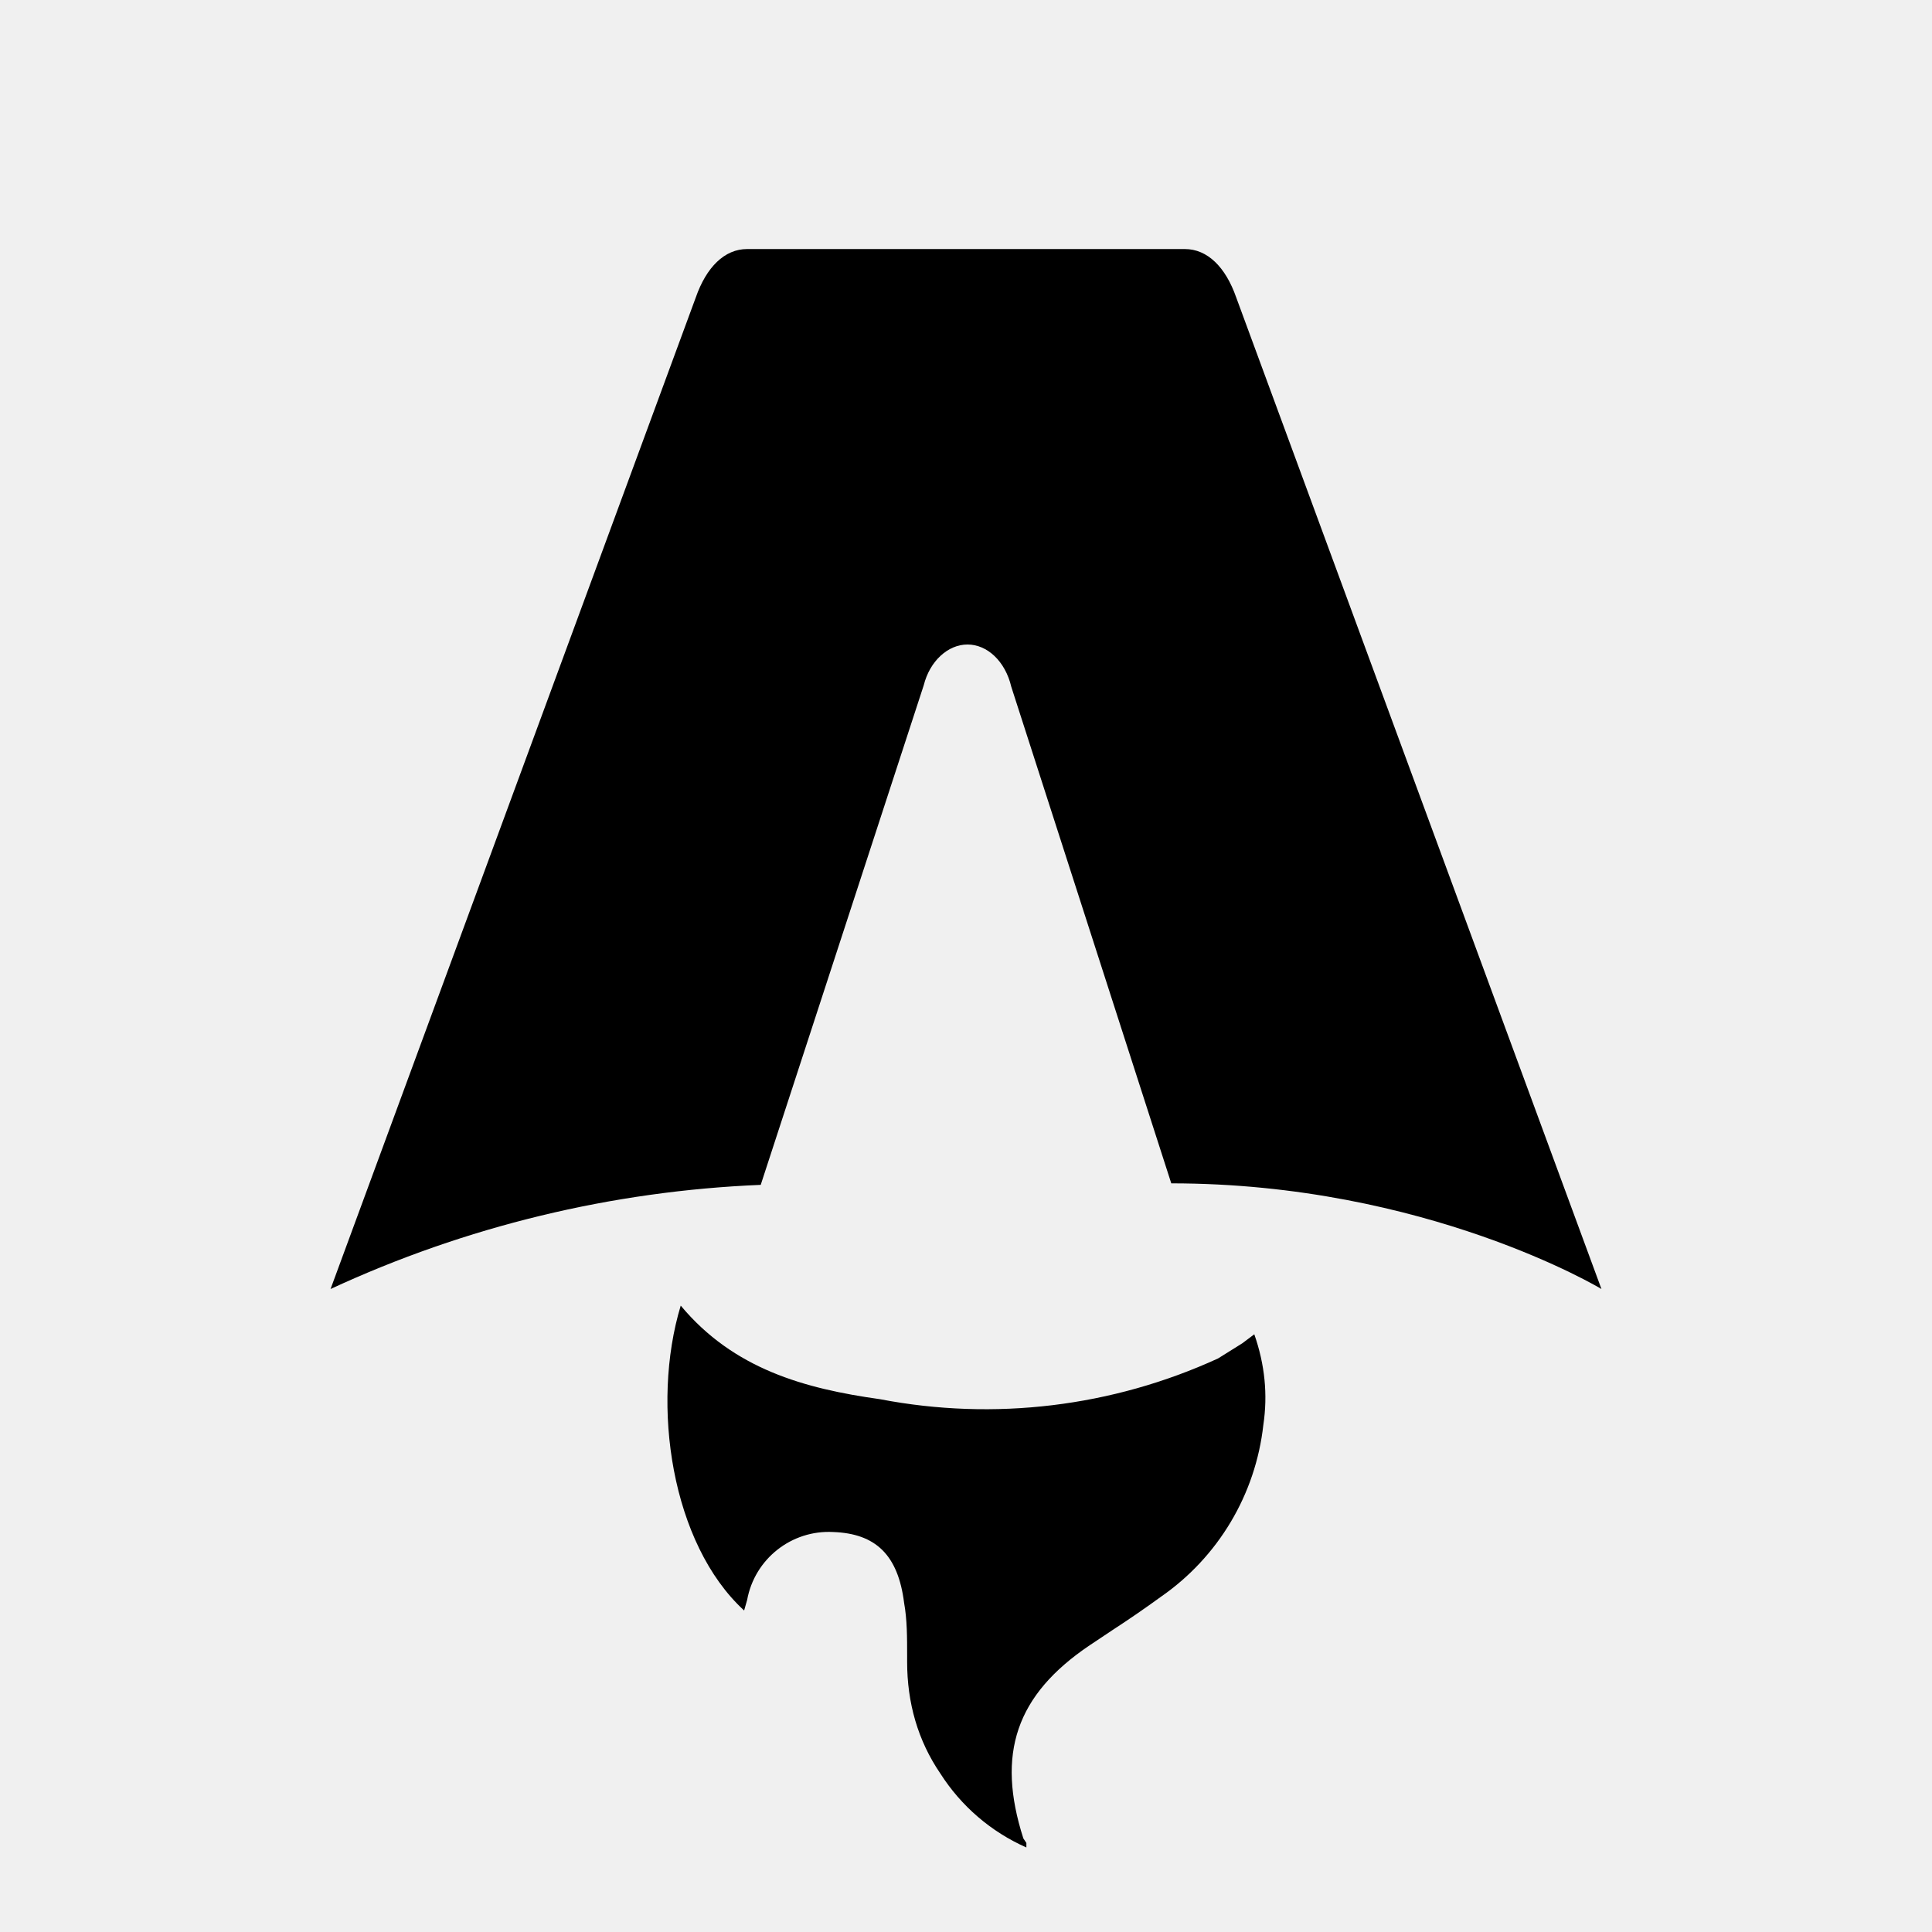
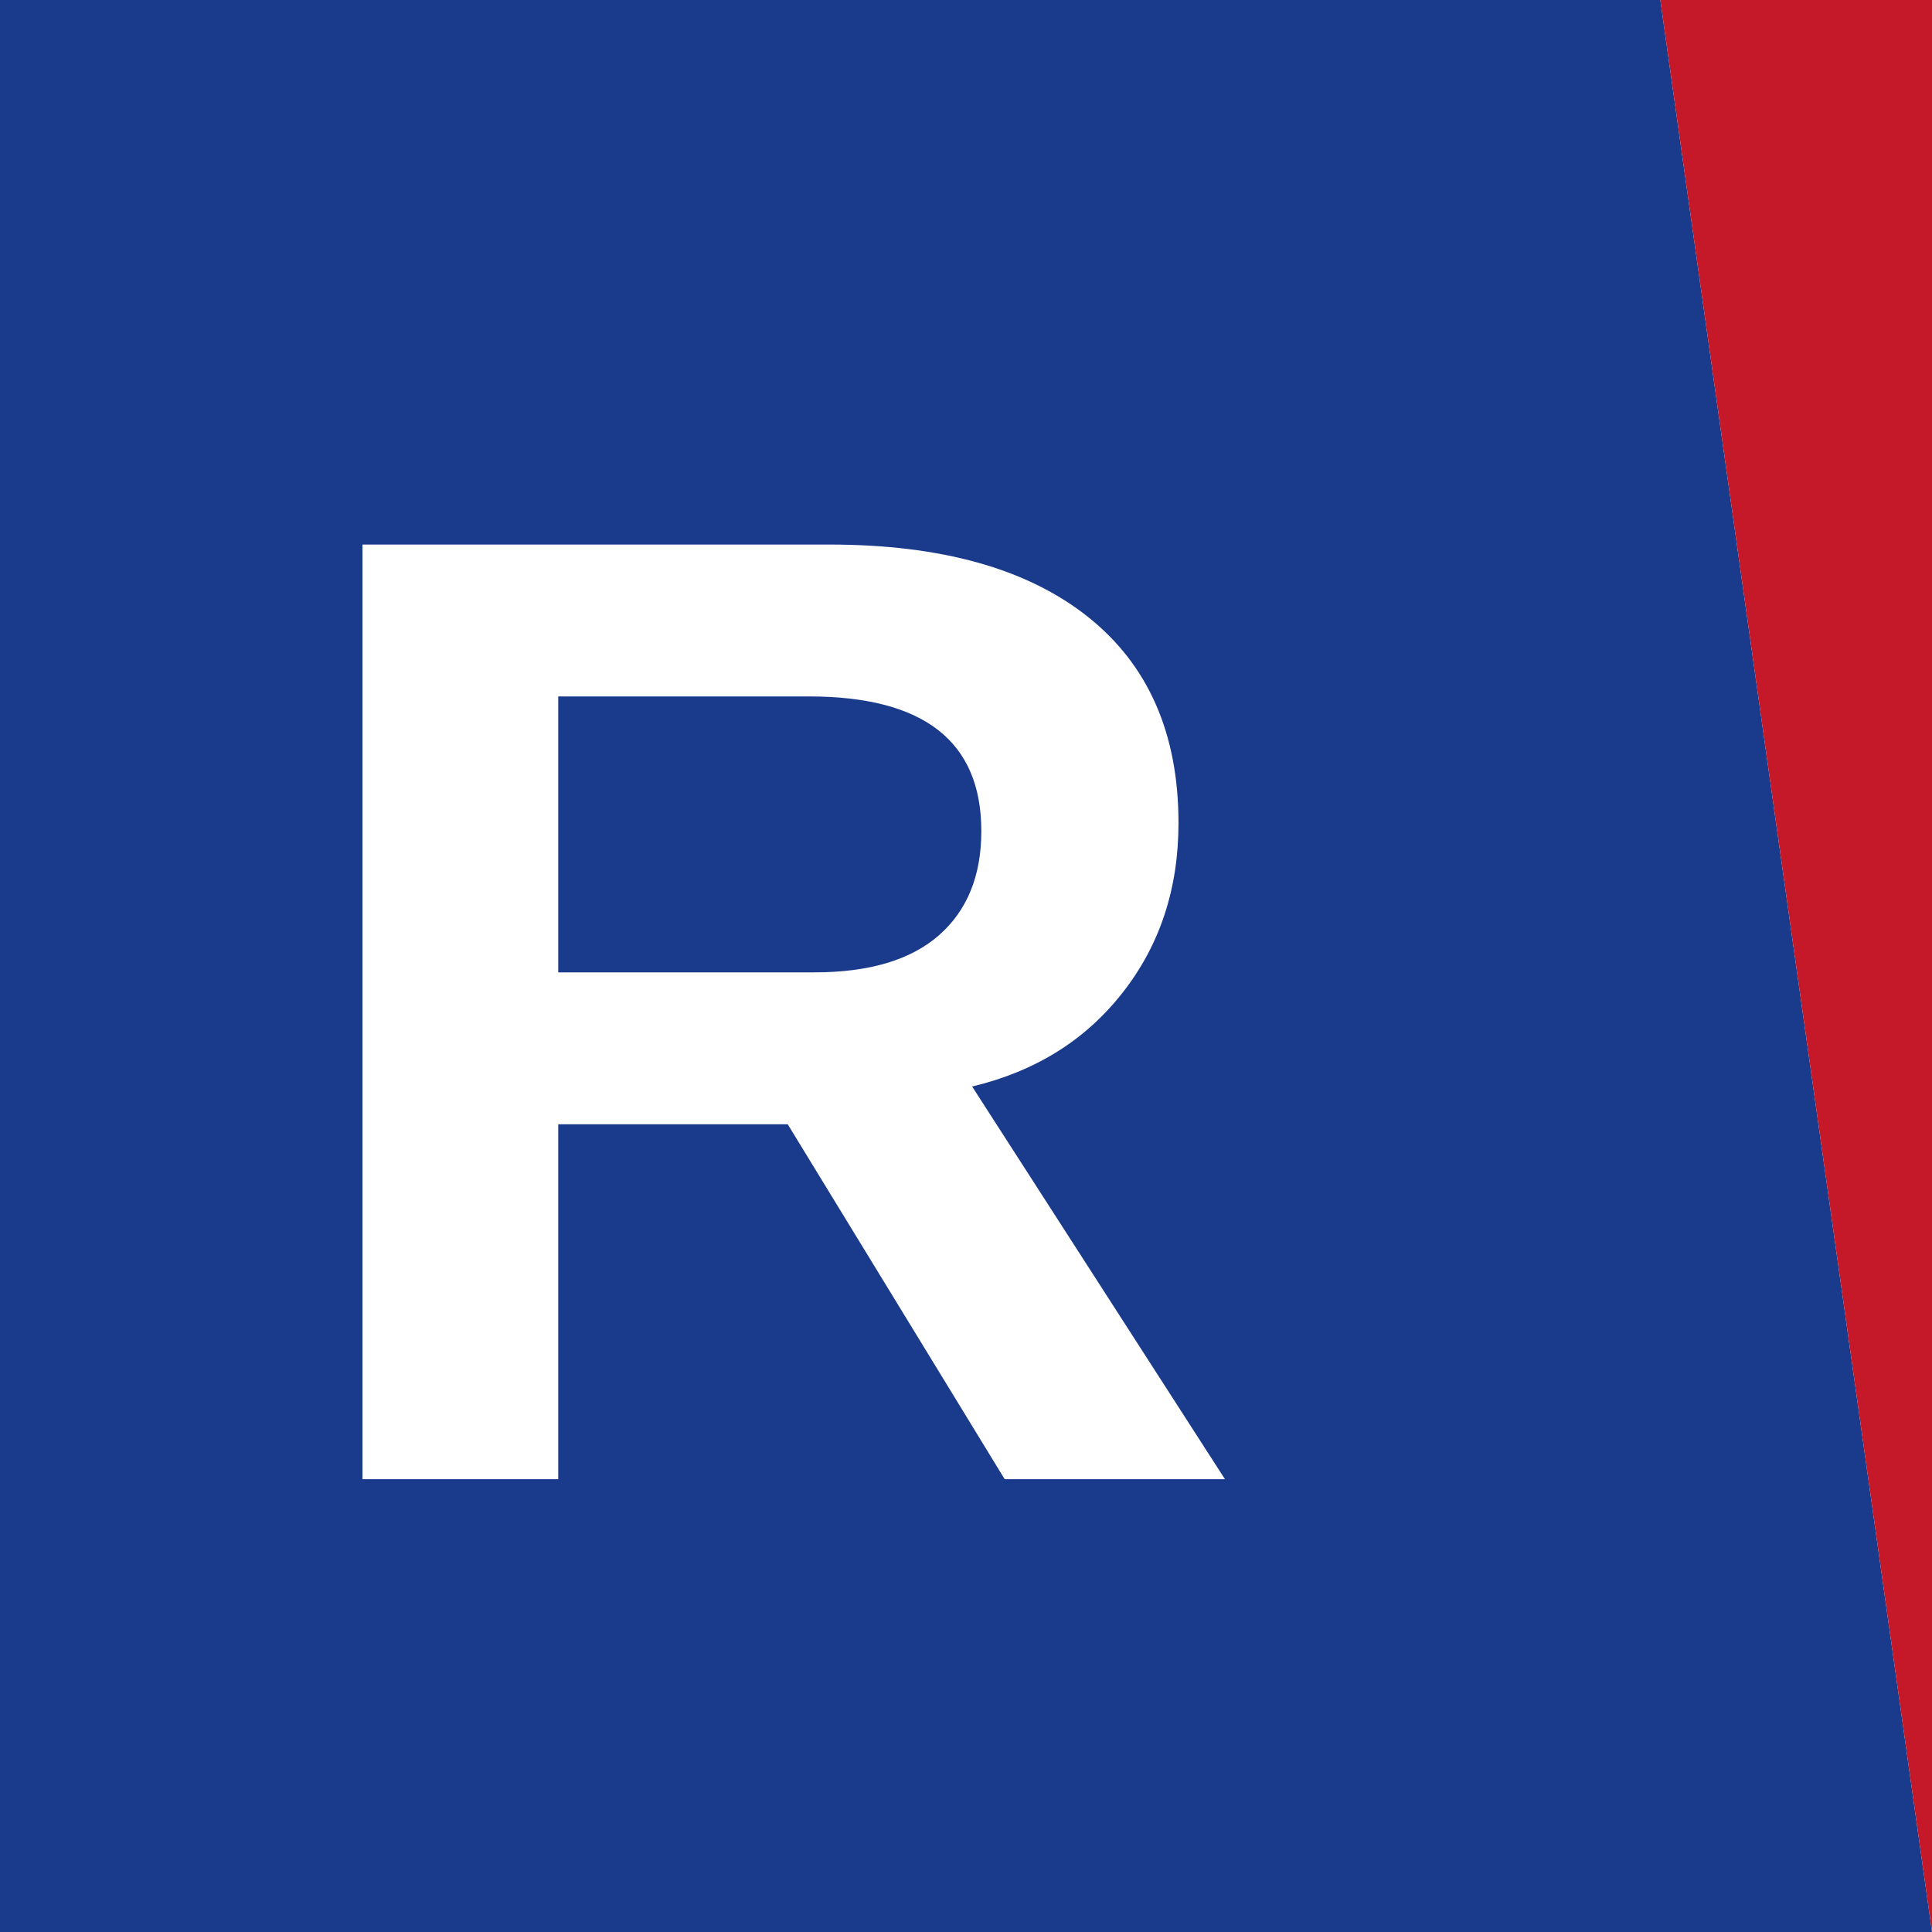
- <svg xmlns="http://www.w3.org/2000/svg" fill="none" viewBox="0 0 128 128">
-   <path d="M50.4 78.5a75.1 75.1 0 0 0-28.5 6.9l24.2-65.7c.7-2 1.9-3.2 3.4-3.2h29c1.5 0 2.7 1.2 3.4 3.2l24.2 65.7s-11.6-7-28.5-7L67 45.5c-.4-1.7-1.6-2.8-2.9-2.8-1.3 0-2.5 1.1-2.9 2.7L50.4 78.5Zm-1.1 28.2Zm-4.2-20.2c-2 6.6-.6 15.8 4.2 20.2a17.5 17.5 0 0 1 .2-.7 5.5 5.5 0 0 1 5.7-4.5c2.8.1 4.3 1.5 4.7 4.7.2 1.1.2 2.3.2 3.5v.4c0 2.7.7 5.2 2.2 7.4a13 13 0 0 0 5.7 4.9v-.3l-.2-.3c-1.8-5.6-.5-9.5 4.4-12.8l1.5-1a73 73 0 0 0 3.2-2.2 16 16 0 0 0 6.8-11.4c.3-2 .1-4-.6-6l-.8.6-1.6 1a37 37 0 0 1-22.4 2.7c-5-.7-9.7-2-13.2-6.2Z" />
-   <style>
-         path { fill: #000; }
-         @media (prefers-color-scheme: dark) {
-             path { fill: #FFF; }
-         }
-     </style>
+ <svg xmlns="http://www.w3.org/2000/svg" viewBox="0 0 128 128" fill="none">
+   <polygon points="0,0 110,0 128,128 0,128" fill="#1A3A8C" />
+   <polygon points="110,0 128,0 128,128" fill="#C5192A" />
+   <text x="18" y="98" font-family="'Barlow Condensed', Arial Narrow, Arial, sans-serif" font-weight="900" font-size="90" fill="#FFFFFF" letter-spacing="-2">R</text>
</svg>
